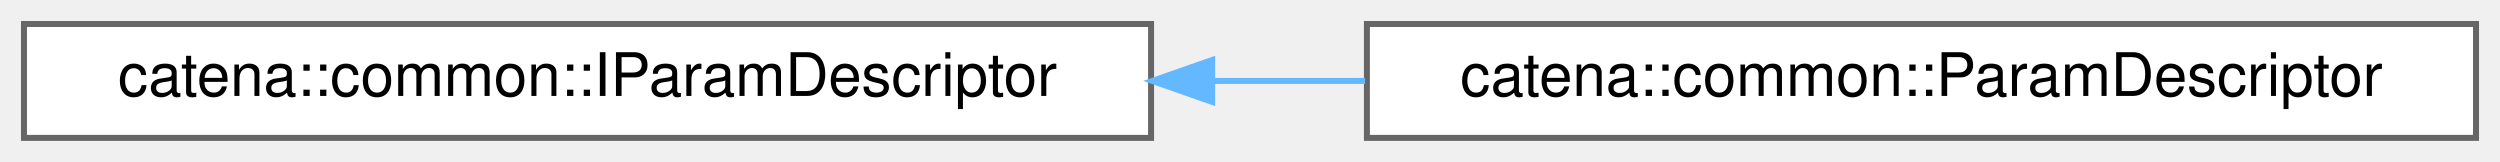
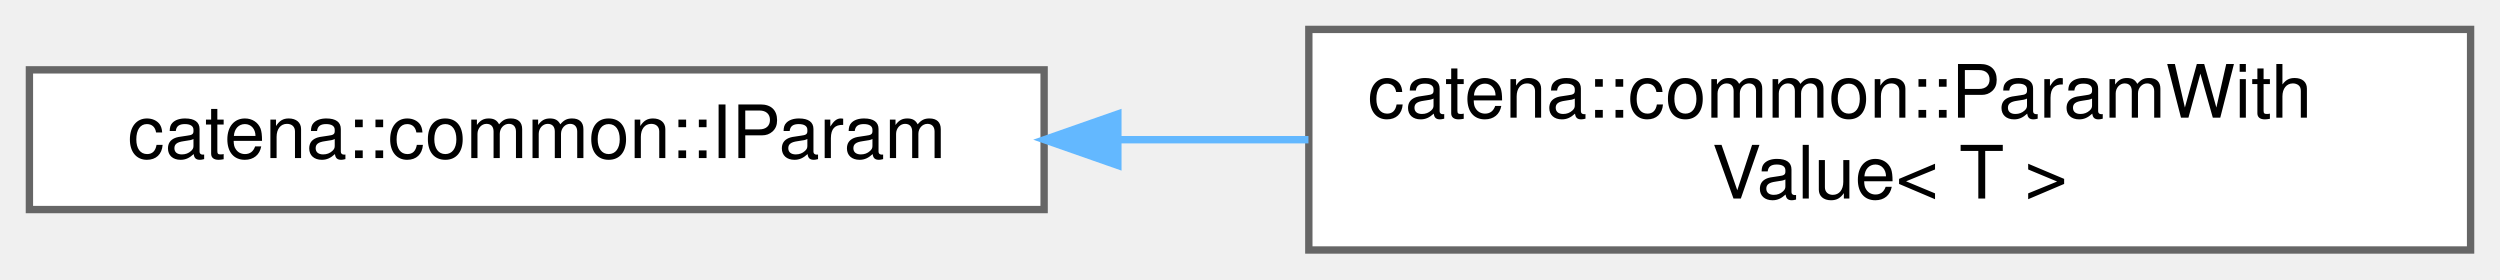
- <svg xmlns="http://www.w3.org/2000/svg" xmlns:xlink="http://www.w3.org/1999/xlink" width="417pt" height="27pt" viewBox="0.00 0.00 417.00 27.00">
-   <g id="graph0" class="graph" transform="scale(1 1) rotate(0) translate(4 23)">
+ <svg xmlns="http://www.w3.org/2000/svg" xmlns:xlink="http://www.w3.org/1999/xlink" width="340pt" height="38pt" viewBox="0.00 0.00 340.00 38.00">
+   <g id="graph0" class="graph" transform="scale(1 1) rotate(0) translate(4 34)">
    <g id="Node000000" class="node">
      <g id="a_Node000000">
-         <a xlink:href="classcatena_1_1common_1_1IParamDescriptor.html" target="_top" xlink:title="ParamDescriptor provides information about a parameter as well as command definition and execution fu...">
-           <polygon fill="white" stroke="#666666" points="188,-19 0,-19 0,0 188,0 188,-19" />
-           <text text-anchor="middle" x="94" y="-7" font-family="Helvetica,sans-Serif" font-size="10.00">catena::common::IParamDescriptor</text>
+         <a xlink:href="classcatena_1_1common_1_1IParam.html" target="_top" xlink:title="IParam is the interface for business logic and connection logic to interact with parameters.">
+           <polygon fill="white" stroke="#666666" points="138,-24.5 0,-24.5 0,-5.5 138,-5.5 138,-24.5" />
+           <text text-anchor="middle" x="69" y="-12.5" font-family="Helvetica,sans-Serif" font-size="10.00">catena::common::IParam</text>
        </a>
      </g>
    </g>
    <g id="Node000001" class="node">
      <g id="a_Node000001">
-         <a xlink:href="classcatena_1_1common_1_1ParamDescriptor.html" target="_top" xlink:title="ParamDescriptor provides information about a parameter as well as command definition and execution fu...">
-           <polygon fill="white" stroke="#666666" points="409,-19 224,-19 224,0 409,0 409,-19" />
-           <text text-anchor="middle" x="316.5" y="-7" font-family="Helvetica,sans-Serif" font-size="10.00">catena::common::ParamDescriptor</text>
+         <a xlink:href="classcatena_1_1common_1_1ParamWithValue.html" target="_top" xlink:title="ParamWithValue is a class that implements the IParam interface for each param type in the device mode...">
+           <polygon fill="white" stroke="#666666" points="332,-30 174,-30 174,0 332,0 332,-30" />
+           <text text-anchor="start" x="182" y="-18" font-family="Helvetica,sans-Serif" font-size="10.00">catena::common::ParamWith</text>
+           <text text-anchor="middle" x="253" y="-7" font-family="Helvetica,sans-Serif" font-size="10.00">Value&lt; T &gt;</text>
        </a>
      </g>
    </g>
    <g id="edge11_Node000000_Node000001" class="edge">
      <g id="a_edge11_Node000000_Node000001">
        <a xlink:title=" ">
-           <path fill="none" stroke="#63b8ff" d="M198.44,-9.5C206.87,-9.5 215.36,-9.5 223.7,-9.5" />
-           <polygon fill="#63b8ff" stroke="#63b8ff" points="198.19,-6 188.19,-9.5 198.19,-13 198.19,-6" />
+           <path fill="none" stroke="#63b8ff" d="M148.3,-15C156.8,-15 165.45,-15 173.95,-15" />
+           <polygon fill="#63b8ff" stroke="#63b8ff" points="148.03,-11.5 138.03,-15 148.03,-18.5 148.03,-11.5" />
        </a>
      </g>
    </g>
  </g>
</svg>
